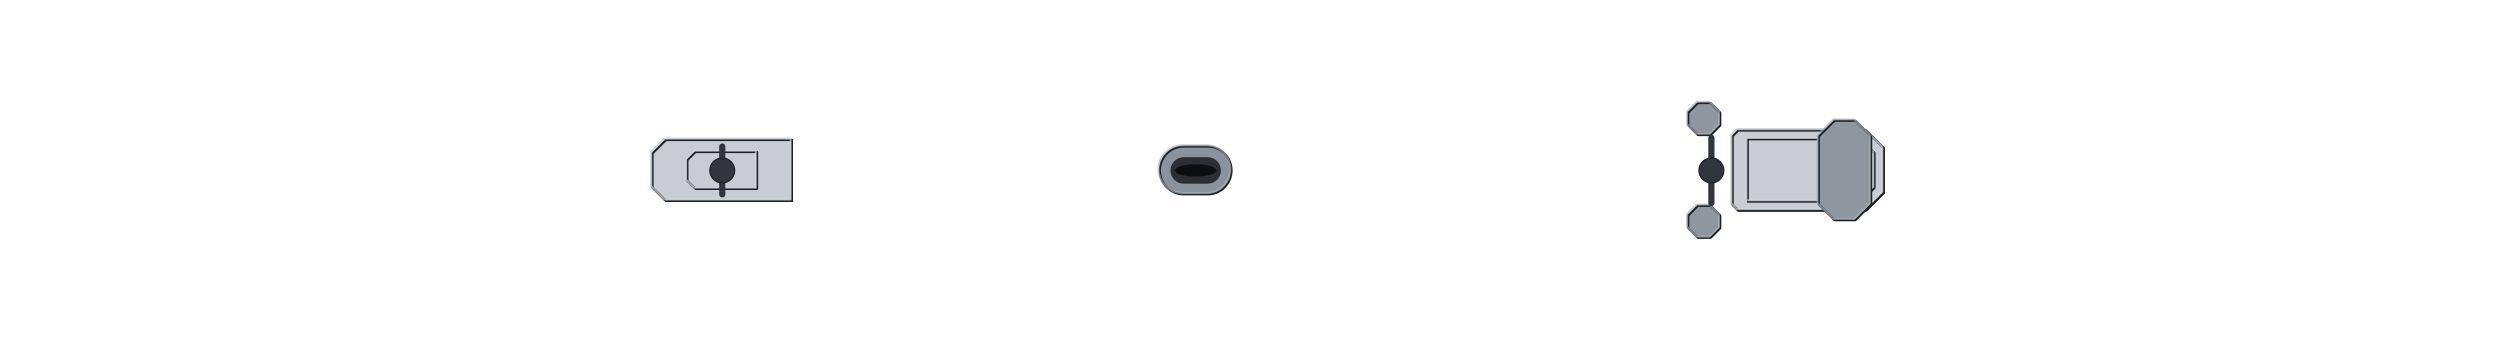
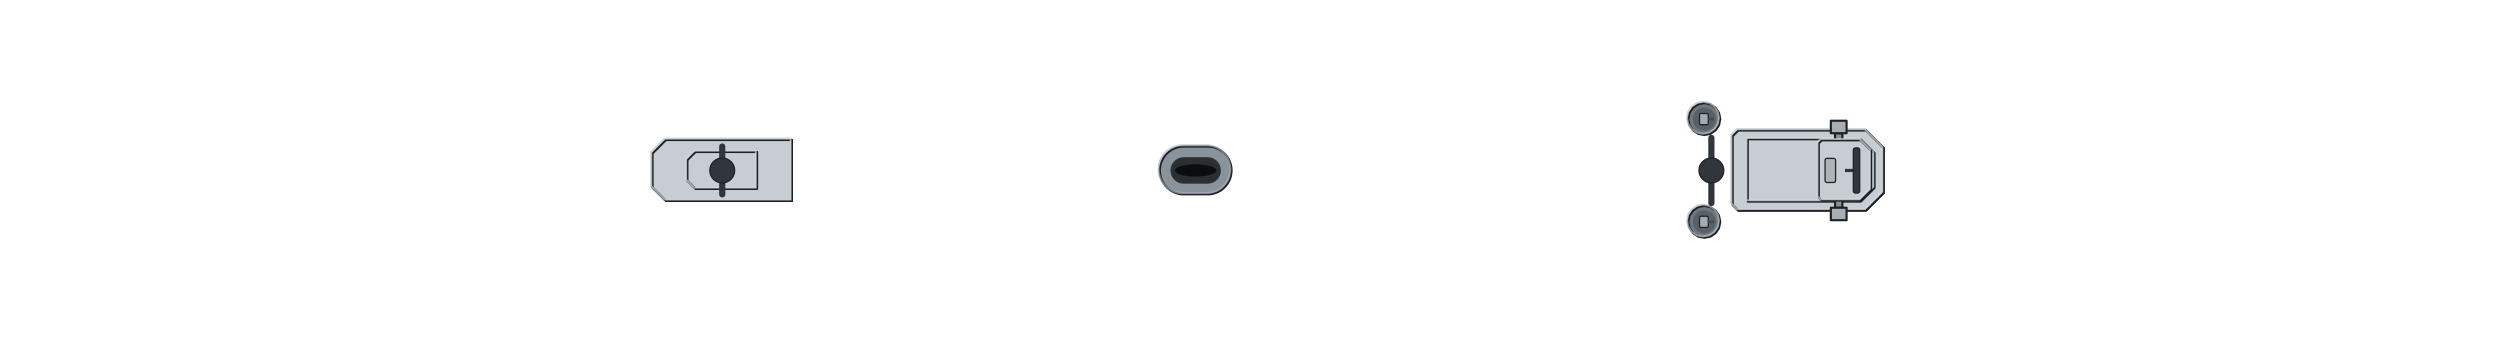
<svg xmlns="http://www.w3.org/2000/svg" width="1408" height="192" viewBox="-70.4 -9.6 140.8 19.2" shape-rendering="geometricPrecision">
  <defs>
    <clipPath id="hullclip">
      <path d="M-65,-4.445 L-64.995,-4.467 L-64.981,-4.488 L-64.957,-4.51 L-64.924,-4.532 L-64.881,-4.554 L-64.829,-4.575 L-64.768,-4.597 L-64.697,-4.619 L-64.616,-4.641 L-64.526,-4.662 L-64.427,-4.684 L-64.318,-4.705 L-64.2,-4.727 L-64.072,-4.748 L-63.935,-4.77 L-63.789,-4.791 L-63.634,-4.813 L-63.469,-4.834 L-63.295,-4.855 L-63.111,-4.876 L-62.919,-4.898 L-62.717,-4.919 L-62.506,-4.94 L-62.286,-4.961 L-62.057,-4.982 L-61.819,-5.002 L-61.571,-5.023 L-61.315,-5.044 L-61.05,-5.064 L-60.776,-5.085 L-60.493,-5.105 L-60.201,-5.125 L-59.901,-5.146 L-59.591,-5.166 L-59.273,-5.186 L-58.947,-5.206 L-58.612,-5.225 L-58.268,-5.245 L-57.915,-5.265 L-57.555,-5.284 L-57.185,-5.303 L-56.808,-5.323 L-56.422,-5.342 L-56.028,-5.361 L-55.626,-5.379 L-55.215,-5.398 L-54.797,-5.417 L-54.371,-5.435 L-53.936,-5.453 L-53.494,-5.471 L-53.044,-5.489 L-52.586,-5.507 L-52.121,-5.525 L-51.648,-5.542 L-51.167,-5.56 L-50.679,-5.577 L-50.183,-5.594 L-49.681,-5.61 L-49.17,-5.627 L-48.653,-5.643 L-48.129,-5.66 L-47.597,-5.676 L-47.059,-5.692 L-46.514,-5.707 L-45.962,-5.723 L-45.403,-5.738 L-44.838,-5.753 L-44.266,-5.768 L-43.688,-5.783 L-43.103,-5.797 L-42.512,-5.811 L-41.915,-5.825 L-41.311,-5.839 L-40.702,-5.852 L-40.087,-5.866 L-39.466,-5.879 L-38.839,-5.892 L-38.206,-5.904 L-37.568,-5.916 L-36.924,-5.928 L-36.275,-5.94 L-35.621,-5.951 L-34.961,-5.963 L-34.297,-5.974 L-33.627,-5.984 L-32.952,-5.994 L-32.273,-6.004 L-31.589,-6.014 L-30.9,-6.023 L-30.207,-6.032 L-29.509,-6.041 L-28.807,-6.049 L-28.101,-6.057 L-27.391,-6.065 L-26.677,-6.072 L-25.959,-6.079 L-25.237,-6.086 L-24.511,-6.092 L-23.782,-6.097 L-23.049,-6.102 L-22.313,-6.107 L-21.574,-6.111 L-20.832,-6.114 L-20.086,-6.117 L-19.338,-6.119 L-18.586,-6.12 L-17.833,-6.12 L-17.076,-6.12 L-16.317,-6.12 L-15.556,-6.12 L-14.792,-6.12 L-14.026,-6.12 L-13.258,-6.12 L-12.488,-6.12 L-11.717,-6.12 L-10.943,-6.12 L-10.168,-6.12 L-9.392,-6.12 L-8.614,-6.12 L-7.835,-6.12 L-7.055,-6.12 L-6.273,-6.12 L-5.491,-6.12 L-4.708,-6.12 L-3.925,-6.12 L-3.14,-6.12 L-2.356,-6.12 L-1.571,-6.12 L-0.785,-6.12 L-0,-6.12 L0.785,-6.12 L1.571,-6.12 L2.356,-6.12 L3.14,-6.12 L3.925,-6.12 L4.708,-6.12 L5.491,-6.12 L6.273,-6.12 L7.055,-6.12 L7.835,-6.12 L8.614,-6.12 L9.392,-6.12 L10.168,-6.12 L10.943,-6.12 L11.717,-6.12 L12.488,-6.12 L13.258,-6.118 L14.026,-6.108 L14.792,-6.093 L15.556,-6.073 L16.317,-6.05 L17.076,-6.023 L17.833,-5.993 L18.586,-5.96 L19.338,-5.924 L20.086,-5.885 L20.832,-5.844 L21.574,-5.801 L22.313,-5.755 L23.049,-5.707 L23.782,-5.657 L24.511,-5.605 L25.237,-5.551 L25.959,-5.495 L26.677,-5.438 L27.391,-5.379 L28.101,-5.318 L28.807,-5.256 L29.509,-5.192 L30.207,-5.127 L30.9,-5.061 L31.589,-4.993 L32.273,-4.924 L32.952,-4.854 L33.627,-4.784 L34.297,-4.712 L34.961,-4.639 L35.621,-4.565 L36.275,-4.491 L36.924,-4.415 L37.568,-4.339 L38.206,-4.263 L38.839,-4.185 L39.466,-4.108 L40.087,-4.03 L40.702,-3.951 L41.311,-3.872 L41.915,-3.793 L42.512,-3.713 L43.103,-3.633 L43.688,-3.553 L44.266,-3.473 L44.838,-3.393 L45.403,-3.313 L45.962,-3.233 L46.514,-3.153 L47.059,-3.073 L47.597,-2.993 L48.129,-2.914 L48.653,-2.834 L49.17,-2.756 L49.681,-2.677 L50.183,-2.599 L50.679,-2.521 L51.167,-2.444 L51.648,-2.368 L52.121,-2.292 L52.586,-2.216 L53.044,-2.142 L53.494,-2.068 L53.936,-1.995 L54.371,-1.922 L54.797,-1.851 L55.215,-1.78 L55.626,-1.71 L56.028,-1.642 L56.422,-1.574 L56.808,-1.507 L57.185,-1.441 L57.555,-1.377 L57.915,-1.313 L58.268,-1.251 L58.612,-1.19 L58.947,-1.13 L59.273,-1.071 L59.591,-1.014 L59.901,-0.958 L60.201,-0.903 L60.493,-0.85 L60.776,-0.798 L61.05,-0.748 L61.315,-0.699 L61.571,-0.651 L61.819,-0.605 L62.057,-0.561 L62.286,-0.518 L62.506,-0.477 L62.717,-0.437 L62.919,-0.399 L63.111,-0.362 L63.295,-0.328 L63.469,-0.294 L63.634,-0.263 L63.789,-0.233 L63.935,-0.205 L64.072,-0.179 L64.2,-0.155 L64.318,-0.132 L64.427,-0.111 L64.526,-0.092 L64.616,-0.074 L64.697,-0.059 L64.768,-0.045 L64.829,-0.033 L64.881,-0.023 L64.924,-0.015 L64.924,0.015 L64.881,0.023 L64.829,0.033 L64.768,0.045 L64.697,0.059 L64.616,0.074 L64.526,0.092 L64.427,0.111 L64.318,0.132 L64.2,0.155 L64.072,0.179 L63.935,0.205 L63.789,0.233 L63.634,0.263 L63.469,0.294 L63.295,0.328 L63.111,0.362 L62.919,0.399 L62.717,0.437 L62.506,0.477 L62.286,0.518 L62.057,0.561 L61.819,0.605 L61.571,0.651 L61.315,0.699 L61.05,0.748 L60.776,0.798 L60.493,0.85 L60.201,0.903 L59.901,0.958 L59.591,1.014 L59.273,1.071 L58.947,1.13 L58.612,1.19 L58.268,1.251 L57.915,1.313 L57.555,1.377 L57.185,1.441 L56.808,1.507 L56.422,1.574 L56.028,1.642 L55.626,1.71 L55.215,1.78 L54.797,1.851 L54.371,1.922 L53.936,1.995 L53.494,2.068 L53.044,2.142 L52.586,2.216 L52.121,2.292 L51.648,2.368 L51.167,2.444 L50.679,2.521 L50.183,2.599 L49.681,2.677 L49.17,2.756 L48.653,2.834 L48.129,2.914 L47.597,2.993 L47.059,3.073 L46.514,3.153 L45.962,3.233 L45.403,3.313 L44.838,3.393 L44.266,3.473 L43.688,3.553 L43.103,3.633 L42.512,3.713 L41.915,3.793 L41.311,3.872 L40.702,3.951 L40.087,4.03 L39.466,4.108 L38.839,4.185 L38.206,4.263 L37.568,4.339 L36.924,4.415 L36.275,4.491 L35.621,4.565 L34.961,4.639 L34.297,4.712 L33.627,4.784 L32.952,4.854 L32.273,4.924 L31.589,4.993 L30.9,5.061 L30.207,5.127 L29.509,5.192 L28.807,5.256 L28.101,5.318 L27.391,5.379 L26.677,5.438 L25.959,5.495 L25.237,5.551 L24.511,5.605 L23.782,5.657 L23.049,5.707 L22.313,5.755 L21.574,5.801 L20.832,5.844 L20.086,5.885 L19.338,5.924 L18.586,5.96 L17.833,5.993 L17.076,6.023 L16.317,6.05 L15.556,6.073 L14.792,6.093 L14.026,6.108 L13.258,6.118 L12.488,6.12 L11.717,6.12 L10.943,6.12 L10.168,6.12 L9.392,6.12 L8.614,6.12 L7.835,6.12 L7.055,6.12 L6.273,6.12 L5.491,6.12 L4.708,6.12 L3.925,6.12 L3.14,6.12 L2.356,6.12 L1.571,6.12 L0.785,6.12 L-0,6.12 L-0.785,6.12 L-1.571,6.12 L-2.356,6.12 L-3.14,6.12 L-3.925,6.12 L-4.708,6.12 L-5.491,6.12 L-6.273,6.12 L-7.055,6.12 L-7.835,6.12 L-8.614,6.12 L-9.392,6.12 L-10.168,6.12 L-10.943,6.12 L-11.717,6.12 L-12.488,6.12 L-13.258,6.12 L-14.026,6.12 L-14.792,6.12 L-15.556,6.12 L-16.317,6.12 L-17.076,6.12 L-17.833,6.12 L-18.586,6.12 L-19.338,6.119 L-20.086,6.117 L-20.832,6.114 L-21.574,6.111 L-22.313,6.107 L-23.049,6.102 L-23.782,6.097 L-24.511,6.092 L-25.237,6.086 L-25.959,6.079 L-26.677,6.072 L-27.391,6.065 L-28.101,6.057 L-28.807,6.049 L-29.509,6.041 L-30.207,6.032 L-30.9,6.023 L-31.589,6.014 L-32.273,6.004 L-32.952,5.994 L-33.627,5.984 L-34.297,5.974 L-34.961,5.963 L-35.621,5.951 L-36.275,5.94 L-36.924,5.928 L-37.568,5.916 L-38.206,5.904 L-38.839,5.892 L-39.466,5.879 L-40.087,5.866 L-40.702,5.852 L-41.311,5.839 L-41.915,5.825 L-42.512,5.811 L-43.103,5.797 L-43.688,5.783 L-44.266,5.768 L-44.838,5.753 L-45.403,5.738 L-45.962,5.723 L-46.514,5.707 L-47.059,5.692 L-47.597,5.676 L-48.129,5.66 L-48.653,5.643 L-49.17,5.627 L-49.681,5.61 L-50.183,5.594 L-50.679,5.577 L-51.167,5.56 L-51.648,5.542 L-52.121,5.525 L-52.586,5.507 L-53.044,5.489 L-53.494,5.471 L-53.936,5.453 L-54.371,5.435 L-54.797,5.417 L-55.215,5.398 L-55.626,5.379 L-56.028,5.361 L-56.422,5.342 L-56.808,5.323 L-57.185,5.303 L-57.555,5.284 L-57.915,5.265 L-58.268,5.245 L-58.612,5.225 L-58.947,5.206 L-59.273,5.186 L-59.591,5.166 L-59.901,5.146 L-60.201,5.125 L-60.493,5.105 L-60.776,5.085 L-61.05,5.064 L-61.315,5.044 L-61.571,5.023 L-61.819,5.002 L-62.057,4.982 L-62.286,4.961 L-62.506,4.94 L-62.717,4.919 L-62.919,4.898 L-63.111,4.876 L-63.295,4.855 L-63.469,4.834 L-63.634,4.813 L-63.789,4.791 L-63.935,4.77 L-64.072,4.748 L-64.2,4.727 L-64.318,4.705 L-64.427,4.684 L-64.526,4.662 L-64.616,4.641 L-64.697,4.619 L-64.768,4.597 L-64.829,4.575 L-64.881,4.554 L-64.924,4.532 L-64.957,4.51 L-64.981,4.488 L-64.995,4.467 L-65,4.445 Z" />
    </clipPath>
    <clipPath id="deckclip">
      <path d="M-65,-3.895 L-64.995,-3.917 L-64.981,-3.938 L-64.957,-3.96 L-64.924,-3.982 L-64.881,-4.004 L-64.829,-4.025 L-64.768,-4.047 L-64.697,-4.069 L-64.616,-4.091 L-64.526,-4.112 L-64.427,-4.134 L-64.318,-4.155 L-64.2,-4.177 L-64.072,-4.198 L-63.935,-4.22 L-63.789,-4.241 L-63.634,-4.263 L-63.469,-4.284 L-63.295,-4.305 L-63.111,-4.326 L-62.919,-4.348 L-62.717,-4.369 L-62.506,-4.39 L-62.286,-4.411 L-62.057,-4.432 L-61.819,-4.452 L-61.571,-4.473 L-61.315,-4.494 L-61.05,-4.514 L-60.776,-4.535 L-60.493,-4.555 L-60.201,-4.575 L-59.901,-4.596 L-59.591,-4.616 L-59.273,-4.636 L-58.947,-4.656 L-58.612,-4.675 L-58.268,-4.695 L-57.915,-4.715 L-57.555,-4.734 L-57.185,-4.753 L-56.808,-4.773 L-56.422,-4.792 L-56.028,-4.811 L-55.626,-4.829 L-55.215,-4.848 L-54.797,-4.867 L-54.371,-4.885 L-53.936,-4.903 L-53.494,-4.921 L-53.044,-4.939 L-52.586,-4.957 L-52.121,-4.975 L-51.648,-4.992 L-51.167,-5.01 L-50.679,-5.027 L-50.183,-5.044 L-49.681,-5.06 L-49.17,-5.077 L-48.653,-5.093 L-48.129,-5.11 L-47.597,-5.126 L-47.059,-5.142 L-46.514,-5.157 L-45.962,-5.173 L-45.403,-5.188 L-44.838,-5.203 L-44.266,-5.218 L-43.688,-5.233 L-43.103,-5.247 L-42.512,-5.261 L-41.915,-5.275 L-41.311,-5.289 L-40.702,-5.302 L-40.087,-5.316 L-39.466,-5.329 L-38.839,-5.342 L-38.206,-5.354 L-37.568,-5.366 L-36.924,-5.378 L-36.275,-5.39 L-35.621,-5.401 L-34.961,-5.413 L-34.297,-5.424 L-33.627,-5.434 L-32.952,-5.444 L-32.273,-5.454 L-31.589,-5.464 L-30.9,-5.473 L-30.207,-5.482 L-29.509,-5.491 L-28.807,-5.499 L-28.101,-5.507 L-27.391,-5.515 L-26.677,-5.522 L-25.959,-5.529 L-25.237,-5.536 L-24.511,-5.542 L-23.782,-5.547 L-23.049,-5.552 L-22.313,-5.557 L-21.574,-5.561 L-20.832,-5.564 L-20.086,-5.567 L-19.338,-5.569 L-18.586,-5.57 L-17.833,-5.57 L-17.076,-5.57 L-16.317,-5.57 L-15.556,-5.57 L-14.792,-5.57 L-14.026,-5.57 L-13.258,-5.57 L-12.488,-5.57 L-11.717,-5.57 L-10.943,-5.57 L-10.168,-5.57 L-9.392,-5.57 L-8.614,-5.57 L-7.835,-5.57 L-7.055,-5.57 L-6.273,-5.57 L-5.491,-5.57 L-4.708,-5.57 L-3.925,-5.57 L-3.14,-5.57 L-2.356,-5.57 L-1.571,-5.57 L-0.785,-5.57 L-0,-5.57 L0.785,-5.57 L1.571,-5.57 L2.356,-5.57 L3.14,-5.57 L3.925,-5.57 L4.708,-5.57 L5.491,-5.57 L6.273,-5.57 L7.055,-5.57 L7.835,-5.57 L8.614,-5.57 L9.392,-5.57 L10.168,-5.57 L10.943,-5.57 L11.717,-5.57 L12.488,-5.57 L13.258,-5.568 L14.026,-5.558 L14.792,-5.543 L15.556,-5.523 L16.317,-5.5 L17.076,-5.473 L17.833,-5.443 L18.586,-5.41 L19.338,-5.374 L20.086,-5.335 L20.832,-5.294 L21.574,-5.251 L22.313,-5.205 L23.049,-5.157 L23.782,-5.107 L24.511,-5.055 L25.237,-5.001 L25.959,-4.945 L26.677,-4.888 L27.391,-4.829 L28.101,-4.768 L28.807,-4.706 L29.509,-4.642 L30.207,-4.577 L30.9,-4.511 L31.589,-4.443 L32.273,-4.374 L32.952,-4.304 L33.627,-4.234 L34.297,-4.162 L34.961,-4.089 L35.621,-4.015 L36.275,-3.941 L36.924,-3.865 L37.568,-3.789 L38.206,-3.713 L38.839,-3.635 L39.466,-3.558 L40.087,-3.48 L40.702,-3.401 L41.311,-3.322 L41.915,-3.243 L42.512,-3.163 L43.103,-3.083 L43.688,-3.003 L44.266,-2.923 L44.838,-2.843 L45.403,-2.763 L45.962,-2.683 L46.514,-2.603 L47.059,-2.523 L47.597,-2.443 L48.129,-2.364 L48.653,-2.284 L49.17,-2.206 L49.681,-2.127 L50.183,-2.049 L50.679,-1.971 L51.167,-1.894 L51.648,-1.818 L52.121,-1.742 L52.586,-1.666 L53.044,-1.592 L53.494,-1.518 L53.936,-1.445 L54.371,-1.372 L54.797,-1.301 L55.215,-1.23 L55.626,-1.16 L56.028,-1.092 L56.422,-1.024 L56.808,-0.957 L57.185,-0.891 L57.555,-0.827 L57.915,-0.763 L58.268,-0.701 L58.612,-0.64 L58.947,-0.58 L59.273,-0.521 L59.591,-0.464 L59.901,-0.408 L60.201,-0.353 L60.493,-0.3 L60.776,-0.248 L61.05,-0.198 L61.315,-0.149 L61.571,-0.101 L61.819,-0.055 L62.057,-0.011 L62.057,0.011 L61.819,0.055 L61.571,0.101 L61.315,0.149 L61.05,0.198 L60.776,0.248 L60.493,0.3 L60.201,0.353 L59.901,0.408 L59.591,0.464 L59.273,0.521 L58.947,0.58 L58.612,0.64 L58.268,0.701 L57.915,0.763 L57.555,0.827 L57.185,0.891 L56.808,0.957 L56.422,1.024 L56.028,1.092 L55.626,1.16 L55.215,1.23 L54.797,1.301 L54.371,1.372 L53.936,1.445 L53.494,1.518 L53.044,1.592 L52.586,1.666 L52.121,1.742 L51.648,1.818 L51.167,1.894 L50.679,1.971 L50.183,2.049 L49.681,2.127 L49.17,2.206 L48.653,2.284 L48.129,2.364 L47.597,2.443 L47.059,2.523 L46.514,2.603 L45.962,2.683 L45.403,2.763 L44.838,2.843 L44.266,2.923 L43.688,3.003 L43.103,3.083 L42.512,3.163 L41.915,3.243 L41.311,3.322 L40.702,3.401 L40.087,3.48 L39.466,3.558 L38.839,3.635 L38.206,3.713 L37.568,3.789 L36.924,3.865 L36.275,3.941 L35.621,4.015 L34.961,4.089 L34.297,4.162 L33.627,4.234 L32.952,4.304 L32.273,4.374 L31.589,4.443 L30.9,4.511 L30.207,4.577 L29.509,4.642 L28.807,4.706 L28.101,4.768 L27.391,4.829 L26.677,4.888 L25.959,4.945 L25.237,5.001 L24.511,5.055 L23.782,5.107 L23.049,5.157 L22.313,5.205 L21.574,5.251 L20.832,5.294 L20.086,5.335 L19.338,5.374 L18.586,5.41 L17.833,5.443 L17.076,5.473 L16.317,5.5 L15.556,5.523 L14.792,5.543 L14.026,5.558 L13.258,5.568 L12.488,5.57 L11.717,5.57 L10.943,5.57 L10.168,5.57 L9.392,5.57 L8.614,5.57 L7.835,5.57 L7.055,5.57 L6.273,5.57 L5.491,5.57 L4.708,5.57 L3.925,5.57 L3.14,5.57 L2.356,5.57 L1.571,5.57 L0.785,5.57 L-0,5.57 L-0.785,5.57 L-1.571,5.57 L-2.356,5.57 L-3.14,5.57 L-3.925,5.57 L-4.708,5.57 L-5.491,5.57 L-6.273,5.57 L-7.055,5.57 L-7.835,5.57 L-8.614,5.57 L-9.392,5.57 L-10.168,5.57 L-10.943,5.57 L-11.717,5.57 L-12.488,5.57 L-13.258,5.57 L-14.026,5.57 L-14.792,5.57 L-15.556,5.57 L-16.317,5.57 L-17.076,5.57 L-17.833,5.57 L-18.586,5.57 L-19.338,5.569 L-20.086,5.567 L-20.832,5.564 L-21.574,5.561 L-22.313,5.557 L-23.049,5.552 L-23.782,5.547 L-24.511,5.542 L-25.237,5.536 L-25.959,5.529 L-26.677,5.522 L-27.391,5.515 L-28.101,5.507 L-28.807,5.499 L-29.509,5.491 L-30.207,5.482 L-30.9,5.473 L-31.589,5.464 L-32.273,5.454 L-32.952,5.444 L-33.627,5.434 L-34.297,5.424 L-34.961,5.413 L-35.621,5.401 L-36.275,5.39 L-36.924,5.378 L-37.568,5.366 L-38.206,5.354 L-38.839,5.342 L-39.466,5.329 L-40.087,5.316 L-40.702,5.302 L-41.311,5.289 L-41.915,5.275 L-42.512,5.261 L-43.103,5.247 L-43.688,5.233 L-44.266,5.218 L-44.838,5.203 L-45.403,5.188 L-45.962,5.173 L-46.514,5.157 L-47.059,5.142 L-47.597,5.126 L-48.129,5.11 L-48.653,5.093 L-49.17,5.077 L-49.681,5.06 L-50.183,5.044 L-50.679,5.027 L-51.167,5.01 L-51.648,4.992 L-52.121,4.975 L-52.586,4.957 L-53.044,4.939 L-53.494,4.921 L-53.936,4.903 L-54.371,4.885 L-54.797,4.867 L-55.215,4.848 L-55.626,4.829 L-56.028,4.811 L-56.422,4.792 L-56.808,4.773 L-57.185,4.753 L-57.555,4.734 L-57.915,4.715 L-58.268,4.695 L-58.612,4.675 L-58.947,4.656 L-59.273,4.636 L-59.591,4.616 L-59.901,4.596 L-60.201,4.575 L-60.493,4.555 L-60.776,4.535 L-61.05,4.514 L-61.315,4.494 L-61.571,4.473 L-61.819,4.452 L-62.057,4.432 L-62.286,4.411 L-62.506,4.39 L-62.717,4.369 L-62.919,4.348 L-63.111,4.326 L-63.295,4.305 L-63.469,4.284 L-63.634,4.263 L-63.789,4.241 L-63.935,4.22 L-64.072,4.198 L-64.2,4.177 L-64.318,4.155 L-64.427,4.134 L-64.526,4.112 L-64.616,4.091 L-64.697,4.069 L-64.768,4.047 L-64.829,4.025 L-64.881,4.004 L-64.924,3.982 L-64.957,3.96 L-64.981,3.938 L-64.995,3.917 L-65,3.895 Z" />
    </clipPath>
  </defs>
  <path d="M35.685,1.26 L34.695,2.25 L27.5,2.25 L27.185,1.935 L27.185,-1.935 L27.5,-2.25 L34.695,-2.25 L35.685,-1.26 Z" fill="#a3abb2" stroke="#1c2126" stroke-width="0.12" stroke-linejoin="round" />
  <path d="M35.685,1.26 L34.695,2.25 L27.5,2.25 L27.185,1.935 L27.185,-1.935 L27.5,-2.25 L34.695,-2.25 L35.685,-1.26 Z" fill="none" stroke="#bac0c5" stroke-width="0.108" transform="translate(-0.072,-0.072)" stroke-opacity="0.7" />
  <path d="M34.695,2.25 L27.5,2.25 L27.185,1.935 L27.185,-1.935 L27.5,-2.25 L34.695,-2.25 L35.685,-1.26 L35.685,1.26 Z" fill="#b6bdc3" stroke="#1c2126" stroke-width="0.12" stroke-linejoin="round" />
  <path d="M34.695,2.25 L27.5,2.25 L27.185,1.935 L27.185,-1.935 L27.5,-2.25 L34.695,-2.25 L35.685,-1.26 L35.685,1.26 Z" fill="none" stroke="#c8ced2" stroke-width="0.108" transform="translate(-0.072,-0.072)" stroke-opacity="0.7" />
  <path d="M35.685,1.26 L34.695,2.25 L27.5,2.25 L27.185,1.935 L27.185,-1.935 L27.5,-2.25 L34.695,-2.25 L35.685,-1.26 Z" fill="#c7cdd2" stroke="#1c2126" stroke-width="0.12" stroke-linejoin="round" />
  <path d="M35.685,1.26 L34.695,2.25 L27.5,2.25 L27.185,1.935 L27.185,-1.935 L27.5,-2.25 L34.695,-2.25 L35.685,-1.26 Z" fill="none" stroke="#d5dadd" stroke-width="0.108" transform="translate(-0.072,-0.072)" stroke-opacity="0.7" />
  <path d="M35.175,0.983 L34.403,1.755 L28.035,1.755 L28.035,-1.755 L34.403,-1.755 L35.175,-0.983 Z" fill="#c7cdd2" stroke="#1c2126" stroke-width="0.12" stroke-linejoin="round" />
  <path d="M35.175,0.983 L34.403,1.755 L28.035,1.755 L28.035,-1.755 L34.403,-1.755 L35.175,-0.983 Z" fill="none" stroke="#d5dadd" stroke-width="0.108" transform="translate(-0.072,-0.072)" stroke-opacity="0.7" />
  <path d="M-25.798,1.714 L-32.894,1.714 L-33.648,0.96 L-33.648,-0.96 L-32.894,-1.714 L-25.798,-1.714 Z" fill="#a3abb2" stroke="#1c2126" stroke-width="0.12" stroke-linejoin="round" />
  <path d="M-25.798,1.714 L-32.894,1.714 L-33.648,0.96 L-33.648,-0.96 L-32.894,-1.714 L-25.798,-1.714 Z" fill="none" stroke="#bac0c5" stroke-width="0.108" transform="translate(-0.072,-0.072)" stroke-opacity="0.7" />
  <path d="M-25.798,1.714 L-32.894,1.714 L-33.648,0.96 L-33.648,-0.96 L-32.894,-1.714 L-25.798,-1.714 Z" fill="#b6bdc3" stroke="#1c2126" stroke-width="0.12" stroke-linejoin="round" />
  <path d="M-25.798,1.714 L-32.894,1.714 L-33.648,0.96 L-33.648,-0.96 L-32.894,-1.714 L-25.798,-1.714 Z" fill="none" stroke="#c8ced2" stroke-width="0.108" transform="translate(-0.072,-0.072)" stroke-opacity="0.7" />
  <path d="M-25.798,1.714 L-32.894,1.714 L-33.648,0.96 L-33.648,-0.96 L-32.894,-1.714 L-25.798,-1.714 Z" fill="#c7cdd2" stroke="#1c2126" stroke-width="0.12" stroke-linejoin="round" />
  <path d="M-25.798,1.714 L-32.894,1.714 L-33.648,0.96 L-33.648,-0.96 L-32.894,-1.714 L-25.798,-1.714 Z" fill="none" stroke="#d5dadd" stroke-width="0.108" transform="translate(-0.072,-0.072)" stroke-opacity="0.7" />
  <path d="M-27.76,1.04 L-31.228,1.04 L-31.685,0.583 L-31.685,-0.583 L-31.228,-1.04 L-27.76,-1.04 Z" fill="#c7cdd2" stroke="#1c2126" stroke-width="0.12" stroke-linejoin="round" />
  <path d="M-27.76,1.04 L-31.228,1.04 L-31.685,0.583 L-31.685,-0.583 L-31.228,-1.04 L-27.76,-1.04 Z" fill="none" stroke="#d5dadd" stroke-width="0.108" transform="translate(-0.072,-0.072)" stroke-opacity="0.7" />
-   <path d="M34.985,-1.915 L34.985,1.915 L34.1,2.8 L32.92,2.8 L32.035,1.915 L32.035,-1.915 L32.92,-2.8 L34.1,-2.8 Z" fill="#8e979f" stroke="#1c2126" stroke-width="0.12" stroke-linejoin="round" />
-   <path d="M34.985,-1.915 L34.985,1.915 L34.1,2.8 L32.92,2.8 L32.035,1.915 L32.035,-1.915 L32.92,-2.8 L34.1,-2.8 Z" fill="none" stroke="#aab1b7" stroke-width="0.108" transform="translate(-0.072,-0.072)" stroke-opacity="0.7" />
-   <path d="M26.485,2.534 L26.485,3.254 L25.945,3.794 L25.225,3.794 L24.685,3.254 L24.685,2.534 L25.225,1.994 L25.945,1.994 Z" fill="#8e979f" stroke="#1c2126" stroke-width="0.12" stroke-linejoin="round" />
-   <path d="M26.485,2.534 L26.485,3.254 L25.945,3.794 L25.225,3.794 L24.685,3.254 L24.685,2.534 L25.225,1.994 L25.945,1.994 Z" fill="none" stroke="#aab1b7" stroke-width="0.108" transform="translate(-0.072,-0.072)" stroke-opacity="0.7" />
-   <path d="M26.485,-3.254 L26.485,-2.534 L25.945,-1.994 L25.225,-1.994 L24.685,-2.534 L24.685,-3.254 L25.225,-3.794 L25.945,-3.794 Z" fill="#8e979f" stroke="#1c2126" stroke-width="0.12" stroke-linejoin="round" />
-   <path d="M26.485,-3.254 L26.485,-2.534 L25.945,-1.994 L25.225,-1.994 L24.685,-2.534 L24.685,-3.254 L25.225,-3.794 L25.945,-3.794 Z" fill="none" stroke="#aab1b7" stroke-width="0.108" transform="translate(-0.072,-0.072)" stroke-opacity="0.7" />
+   <path d="M32.95,-2.098 L33.362,-2.098 L33.362,2.098 L32.95,2.098 Z" fill="#8b9093" stroke="#1c2126" stroke-width="0.12" stroke-linejoin="round" />
+   <path d="M32.713,2.098 L33.599,2.098 L33.599,2.8 L32.713,2.8 Z" fill="#a9aeb2" stroke="#1c2126" stroke-width="0.12" stroke-linejoin="round" />
+   <path d="M32.713,-2.098 L33.599,-2.098 L33.599,-2.8 L32.713,-2.8 Z" fill="#a9aeb2" stroke="#1c2126" stroke-width="0.12" stroke-linejoin="round" />
+   <path d="M34.985,-1.103 L34.985,1.103 L34.391,1.696 L32.205,1.696 L32.035,1.527 L32.035,-1.527 L32.205,-1.696 L34.391,-1.696 Z" fill="#c7cdd2" stroke="#1c2126" stroke-width="0.12" stroke-linejoin="round" />
+   <path d="M32.489,-0.679 L32.879,-0.679 A0.1,0.1 0 0 1 32.979,-0.579 L32.979,0.579 A0.1,0.1 0 0 1 32.879,0.679 L32.489,0.679 A0.1,0.1 0 0 1 32.389,0.579 L32.389,-0.579 A0.1,0.1 0 0 1 32.489,-0.679 Z" fill="#afb4b9" stroke="#1c2126" stroke-width="0.072" stroke-linejoin="round" />
+   <line x1="33.51" y1="0" x2="34.159" y2="0" stroke="#30363b" stroke-width="0.18" />
+   <path d="M34.099,-1.272 L34.219,-1.272 A0.12,0.12 0 0 1 34.339,-1.152 L34.339,1.152 A0.12,0.12 0 0 1 34.219,1.272 L34.099,1.272 A0.12,0.12 0 0 1 33.979,1.152 L33.979,-1.152 A0.12,0.12 0 0 1 34.099,-1.272 Z" fill="#30363b" stroke="#1c2126" stroke-width="0.072" stroke-linejoin="round" />
+   <path d="M34.985,-1.103 L34.985,1.103 L34.391,1.696 L32.205,1.696 L32.035,1.527 L32.035,-1.527 L32.205,-1.696 L34.391,-1.696 Z" fill="none" stroke="#d5dadd" stroke-width="0.108" transform="translate(-0.072,-0.072)" stroke-opacity="0.7" />
+   <path d="M26.485,2.894 L26.416,3.238 L26.221,3.53 L25.929,3.725 L25.585,3.794 L25.241,3.725 L24.949,3.53 L24.754,3.238 L24.685,2.894 L24.754,2.55 L24.949,2.258 L25.241,2.063 L25.585,1.994 L25.929,2.063 L26.221,2.258 L26.416,2.55 Z" fill="#6f7880" stroke="#1c2126" stroke-width="0.12" stroke-linejoin="round" />
+   <circle cx="25.585" cy="2.894" r="0.648" fill="#596066" />
+   <path d="M25.395,2.579 L25.73,2.579 A0.08,0.08 0 0 1 25.81,2.659 L25.81,3.129 A0.08,0.08 0 0 1 25.73,3.209 L25.395,3.209 A0.08,0.08 0 0 1 25.315,3.129 L25.315,2.659 A0.08,0.08 0 0 1 25.395,2.579 Z" fill="#a3abb2" stroke="#1c2126" stroke-width="0.072" stroke-linejoin="round" />
+   <line x1="25.81" y1="2.894" x2="26.125" y2="2.894" stroke="#454c53" stroke-width="0.15" />
+   <path d="M26.485,2.894 L26.416,3.238 L26.221,3.53 L25.929,3.725 L25.585,3.794 L25.241,3.725 L24.949,3.53 L24.754,3.238 L24.685,2.894 L24.754,2.55 L24.949,2.258 L25.241,2.063 L25.585,1.994 L25.929,2.063 L26.221,2.258 L26.416,2.55 Z" fill="none" stroke="#bac0c5" stroke-width="0.108" transform="translate(-0.072,-0.072)" stroke-opacity="0.7" />
+   <path d="M26.485,-2.894 L26.416,-2.55 L26.221,-2.258 L25.929,-2.063 L25.585,-1.994 L25.241,-2.063 L24.949,-2.258 L24.754,-2.55 L24.685,-2.894 L24.754,-3.238 L24.949,-3.53 L25.241,-3.725 L25.585,-3.794 L25.929,-3.725 L26.221,-3.53 L26.416,-3.238 Z" fill="#6f7880" stroke="#1c2126" stroke-width="0.12" stroke-linejoin="round" />
+   <circle cx="25.585" cy="-2.894" r="0.648" fill="#596066" />
+   <path d="M25.395,-3.209 L25.73,-3.209 A0.08,0.08 0 0 1 25.81,-3.129 L25.81,-2.659 A0.08,0.08 0 0 1 25.73,-2.579 L25.395,-2.579 A0.08,0.08 0 0 1 25.315,-2.659 L25.315,-3.129 A0.08,0.08 0 0 1 25.395,-3.209 Z" fill="#a3abb2" stroke="#1c2126" stroke-width="0.072" stroke-linejoin="round" />
+   <line x1="25.81" y1="-2.894" x2="26.125" y2="-2.894" stroke="#454c53" stroke-width="0.15" />
+   <path d="M26.485,-2.894 L26.416,-2.55 L26.221,-2.258 L25.929,-2.063 L25.585,-1.994 L25.241,-2.063 L24.949,-2.258 L24.754,-2.55 L24.685,-2.894 L24.754,-3.238 L24.949,-3.53 L25.241,-3.725 L25.585,-3.794 L25.929,-3.725 L26.221,-3.53 L26.416,-3.238 Z" fill="none" stroke="#bac0c5" stroke-width="0.108" transform="translate(-0.072,-0.072)" stroke-opacity="0.7" />
  <path d="M-3.732,-1.346 L-2.385,-1.346 A1.346,1.346 0 0 1 -1.039,0 L-1.039,0 A1.346,1.346 0 0 1 -2.385,1.346 L-3.732,1.346 A1.346,1.346 0 0 1 -5.078,0 L-5.078,0 A1.346,1.346 0 0 1 -3.732,-1.346 Z" fill="#8a939b" stroke="#1c2126" stroke-width="0.12" stroke-linejoin="round" />
  <path d="M-3.732,-0.746 L-2.385,-0.746 A0.746,0.746 0 0 1 -1.639,0 L-1.639,0 A0.746,0.746 0 0 1 -2.385,0.746 L-3.732,0.746 A0.746,0.746 0 0 1 -4.478,0 L-4.478,0 A0.746,0.746 0 0 1 -3.732,-0.746 Z" fill="#2b2f33" />
  <ellipse cx="-3.058" cy="0" rx="1.17" ry="0.346" fill="#0b0d0f" />
  <path d="M-3.732,-1.346 L-2.385,-1.346 A1.346,1.346 0 0 1 -1.039,0 L-1.039,0 A1.346,1.346 0 0 1 -2.385,1.346 L-3.732,1.346 A1.346,1.346 0 0 1 -5.078,0 L-5.078,0 A1.346,1.346 0 0 1 -3.732,-1.346 Z" fill="none" stroke="#adb3b9" stroke-width="0.12" transform="translate(-0.072,-0.072)" stroke-opacity="0.6" />
  <line x1="25.985" y1="-1.836" x2="25.985" y2="1.836" stroke="#30363b" stroke-width="0.35" stroke-linecap="round" />
  <circle cx="25.985" cy="0" r="0.7" fill="#30363b" stroke="#1c2126" stroke-width="0.072" stroke-linejoin="round" />
  <line x1="-29.723" y1="-1.346" x2="-29.723" y2="1.346" stroke="#30363b" stroke-width="0.35" stroke-linecap="round" />
  <circle cx="-29.723" cy="0" r="0.7" fill="#30363b" stroke="#1c2126" stroke-width="0.072" stroke-linejoin="round" />
</svg>
